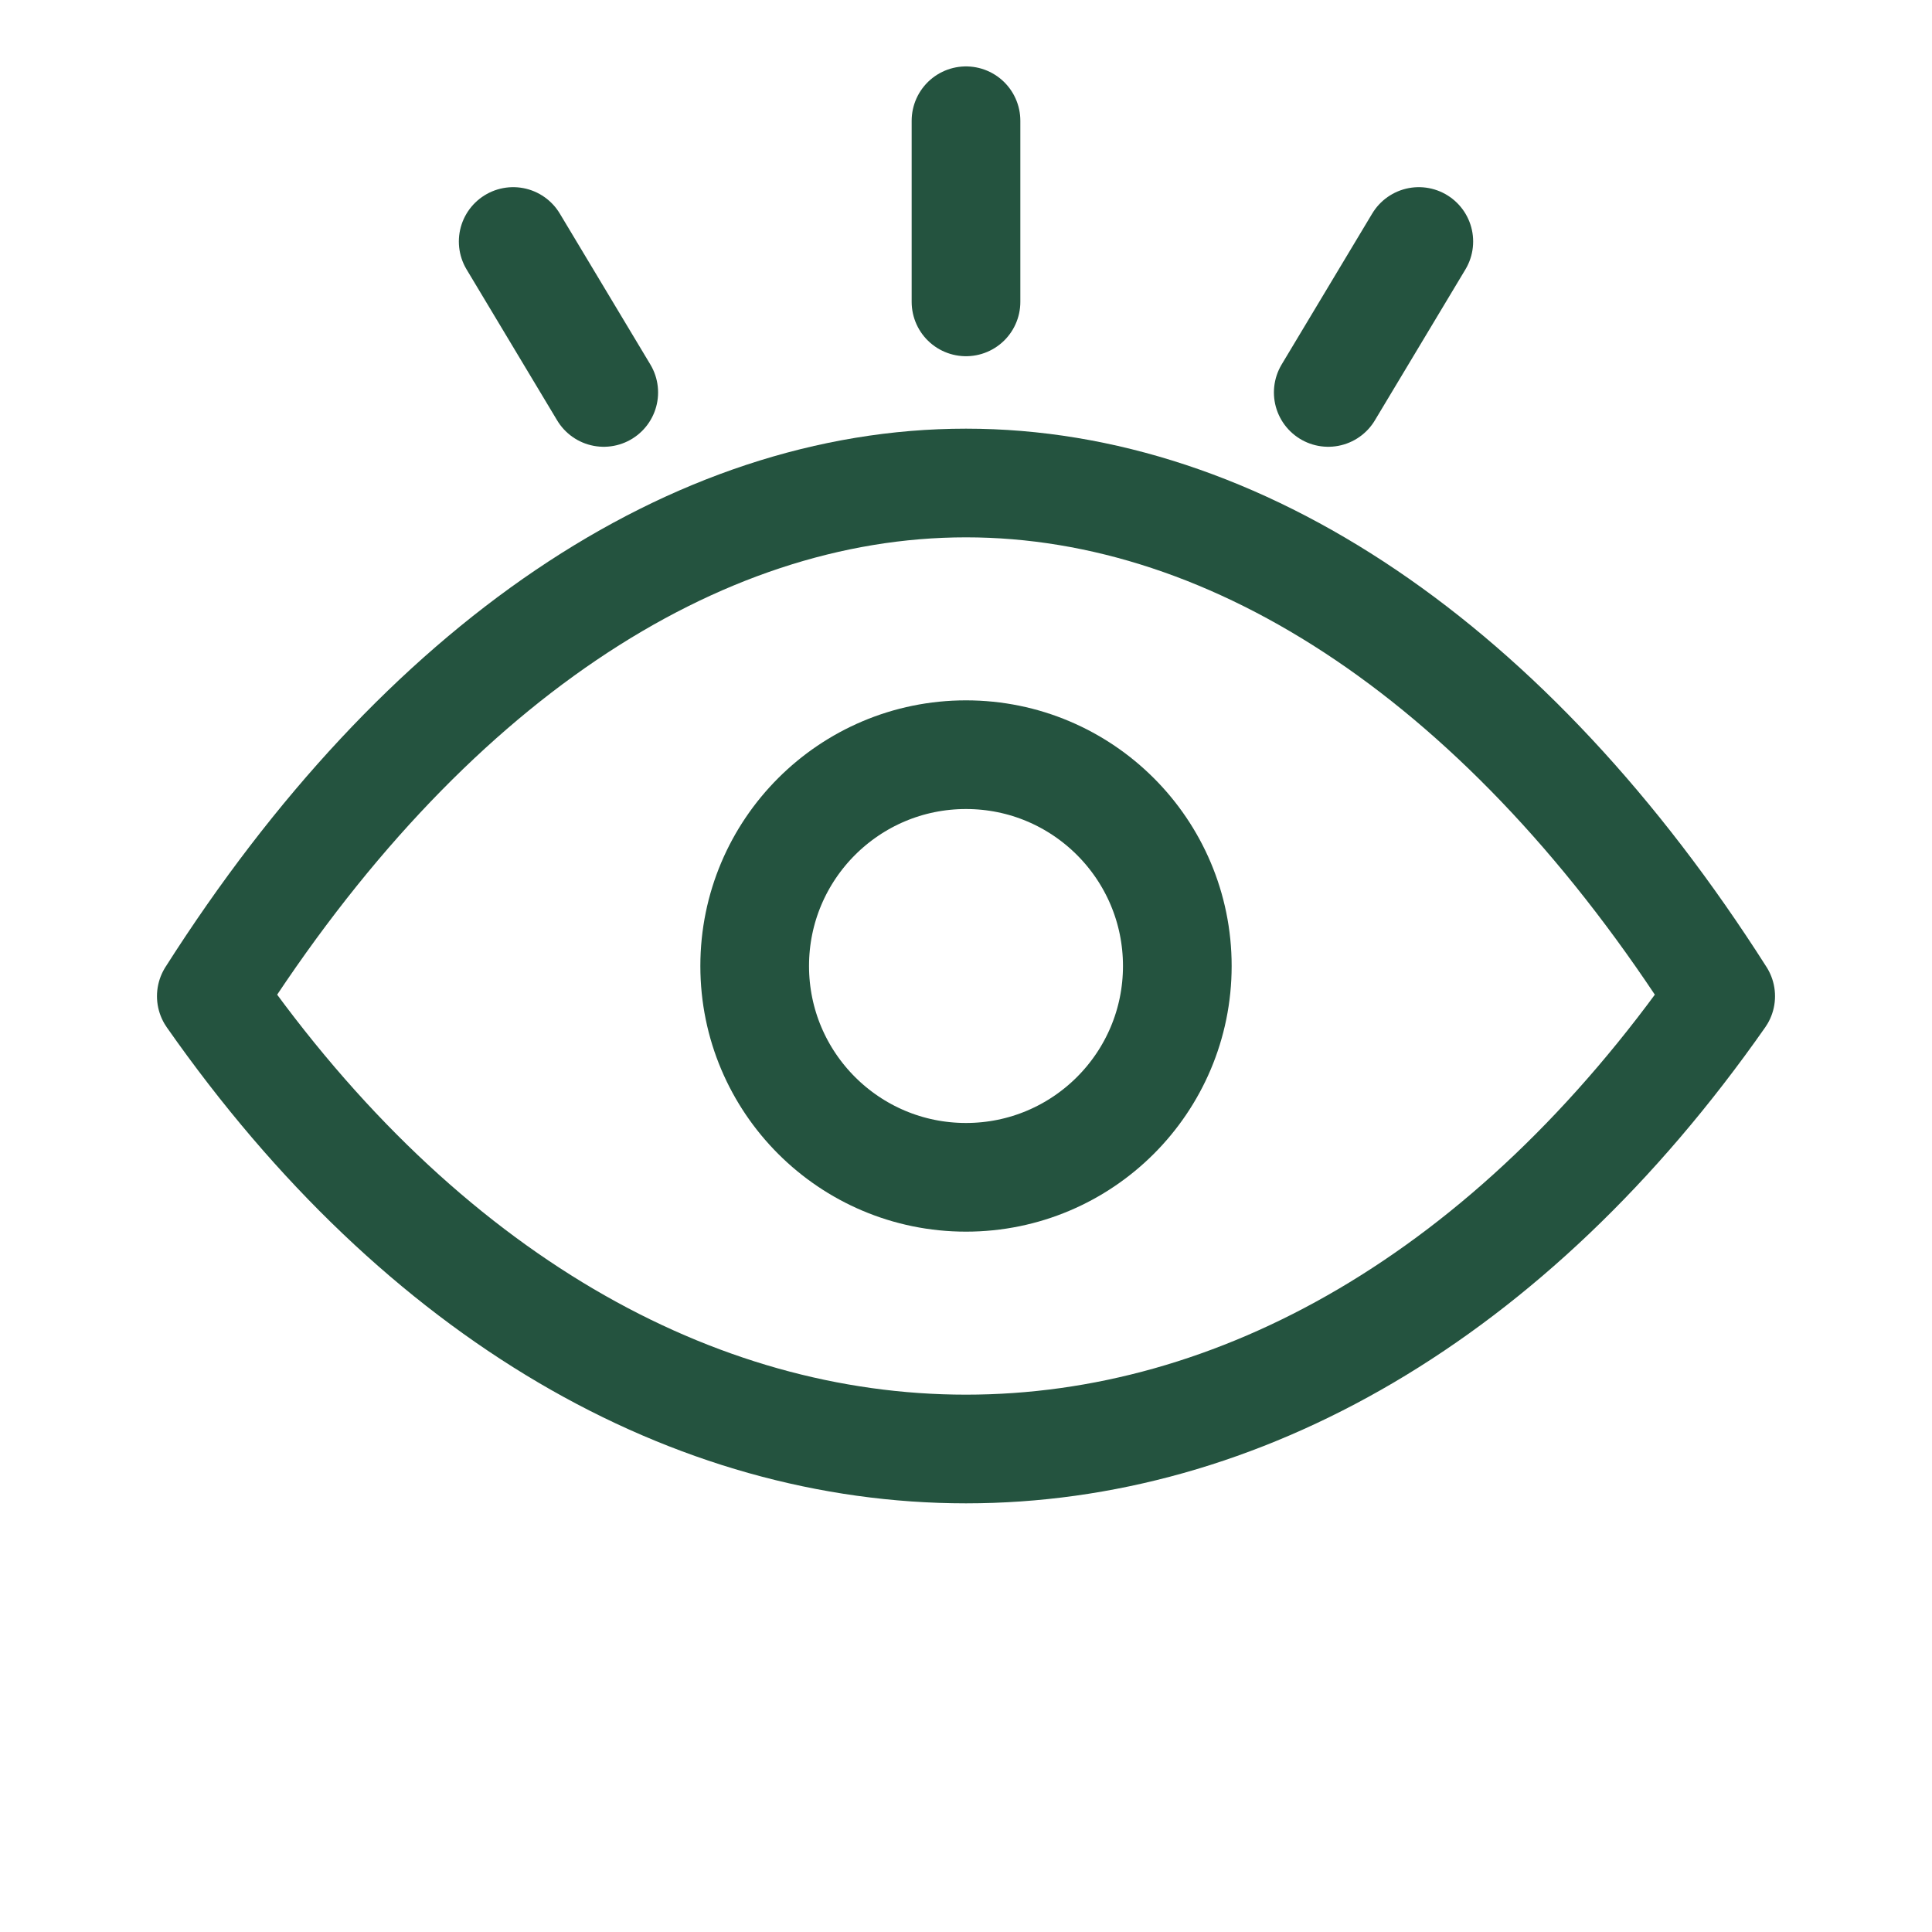
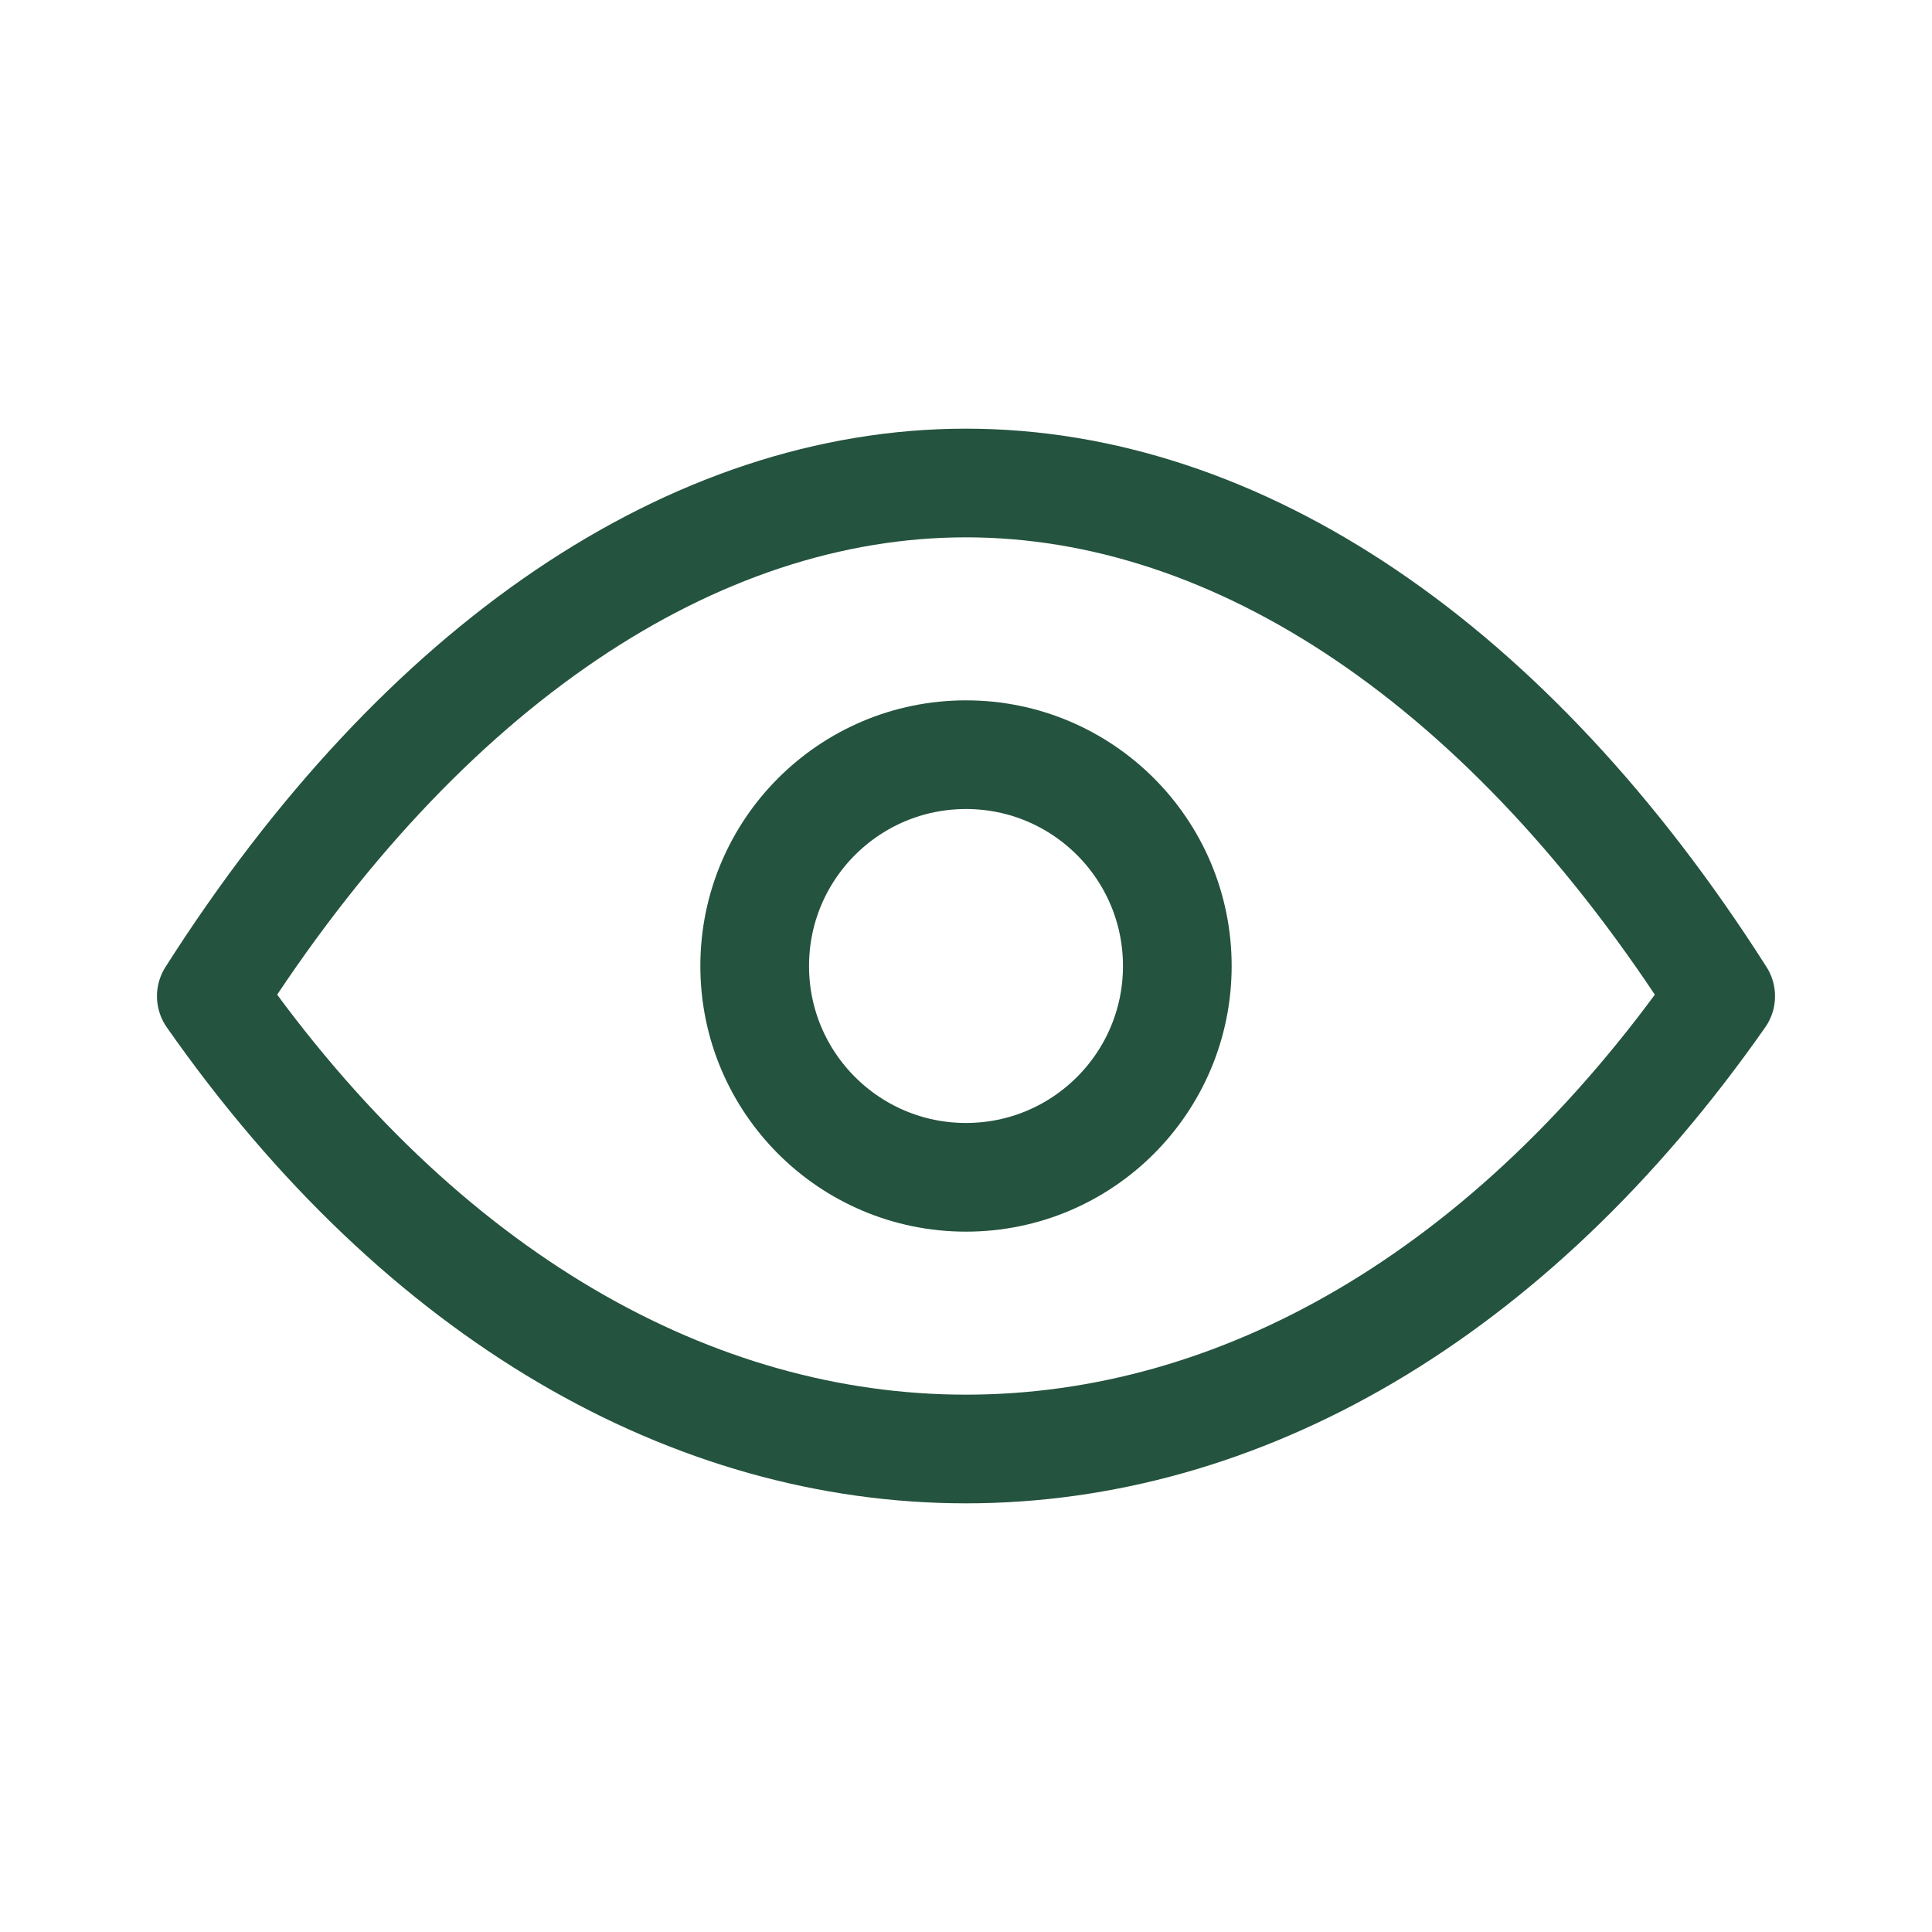
<svg xmlns="http://www.w3.org/2000/svg" viewBox="0 0 64 64">
  <g fill="none" stroke="#24533f" stroke-width="3.6" stroke-linecap="round" stroke-linejoin="round">
    <path d="M7 33c7-11 16-17 25-17s18 6 25 17c-7 10-16 15-25 15S14 43 7 33Z" />
-     <path d="M20 13l-3-5M32 10V4M44 13l3-5" />
    <circle cx="32" cy="32" r="7" />
  </g>
</svg>
